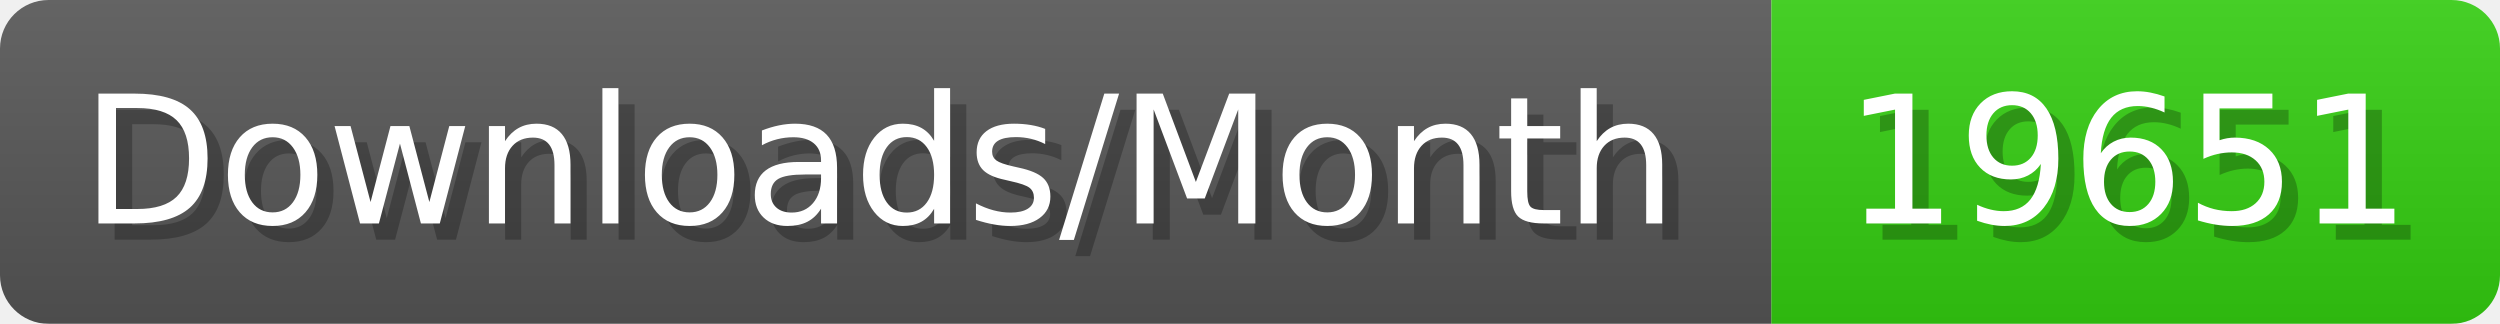
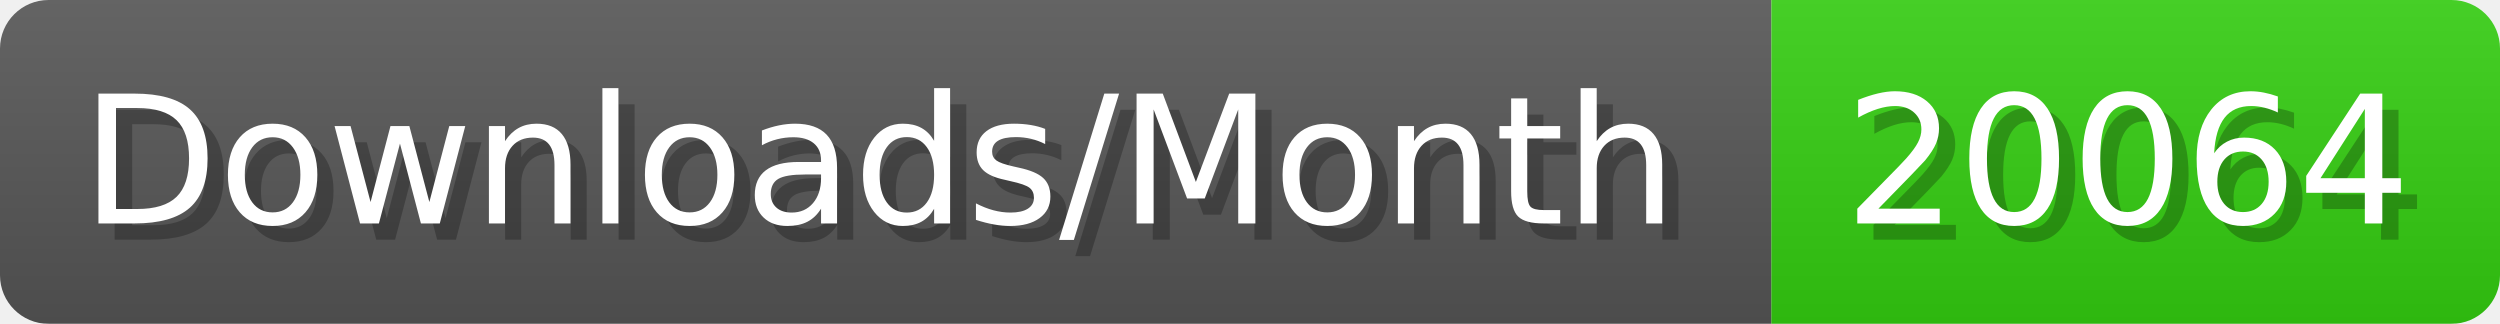
- <svg xmlns="http://www.w3.org/2000/svg" width="154.4" height="20" viewBox="0 0 1544 200" role="img" aria-label="Downloads/Month: 19651">
+ <svg xmlns="http://www.w3.org/2000/svg" width="154.4" height="20" viewBox="0 0 1544 200" role="img" aria-label="Downloads/Month: 20064">
  <linearGradient id="YlXUI" x2="0" y2="100%">
    <stop offset="0" stop-opacity=".1" stop-color="#EEE" />
    <stop offset="1" stop-opacity=".1" />
  </linearGradient>
  <mask id="JHhop">
    <rect width="1544" height="200" rx="30" fill="#FFF" />
  </mask>
  <g mask="url(#JHhop)">
    <rect width="1094" height="200" fill="#555" />
    <rect width="450" height="200" fill="#3C1" x="1094" />
    <rect width="1544" height="200" fill="url(#YlXUI)" />
  </g>
  <g aria-hidden="true" fill="#fff" text-anchor="start" font-family="Verdana,DejaVu Sans,sans-serif" font-size="110">
    <text x="60" y="148" textLength="994" fill="#000" opacity="0.25">Downloads/Month</text>
    <text x="50" y="138" textLength="994">Downloads/Month</text>
-     <text x="1149" y="148" textLength="350" fill="#000" opacity="0.25">19651</text>
-     <text x="1139" y="138" textLength="350">19651</text>
+     <text x="1149" y="148" textLength="350" fill="#000" opacity="0.25">20064</text>
+     <text x="1139" y="138" textLength="350">20064</text>
  </g>
</svg>
